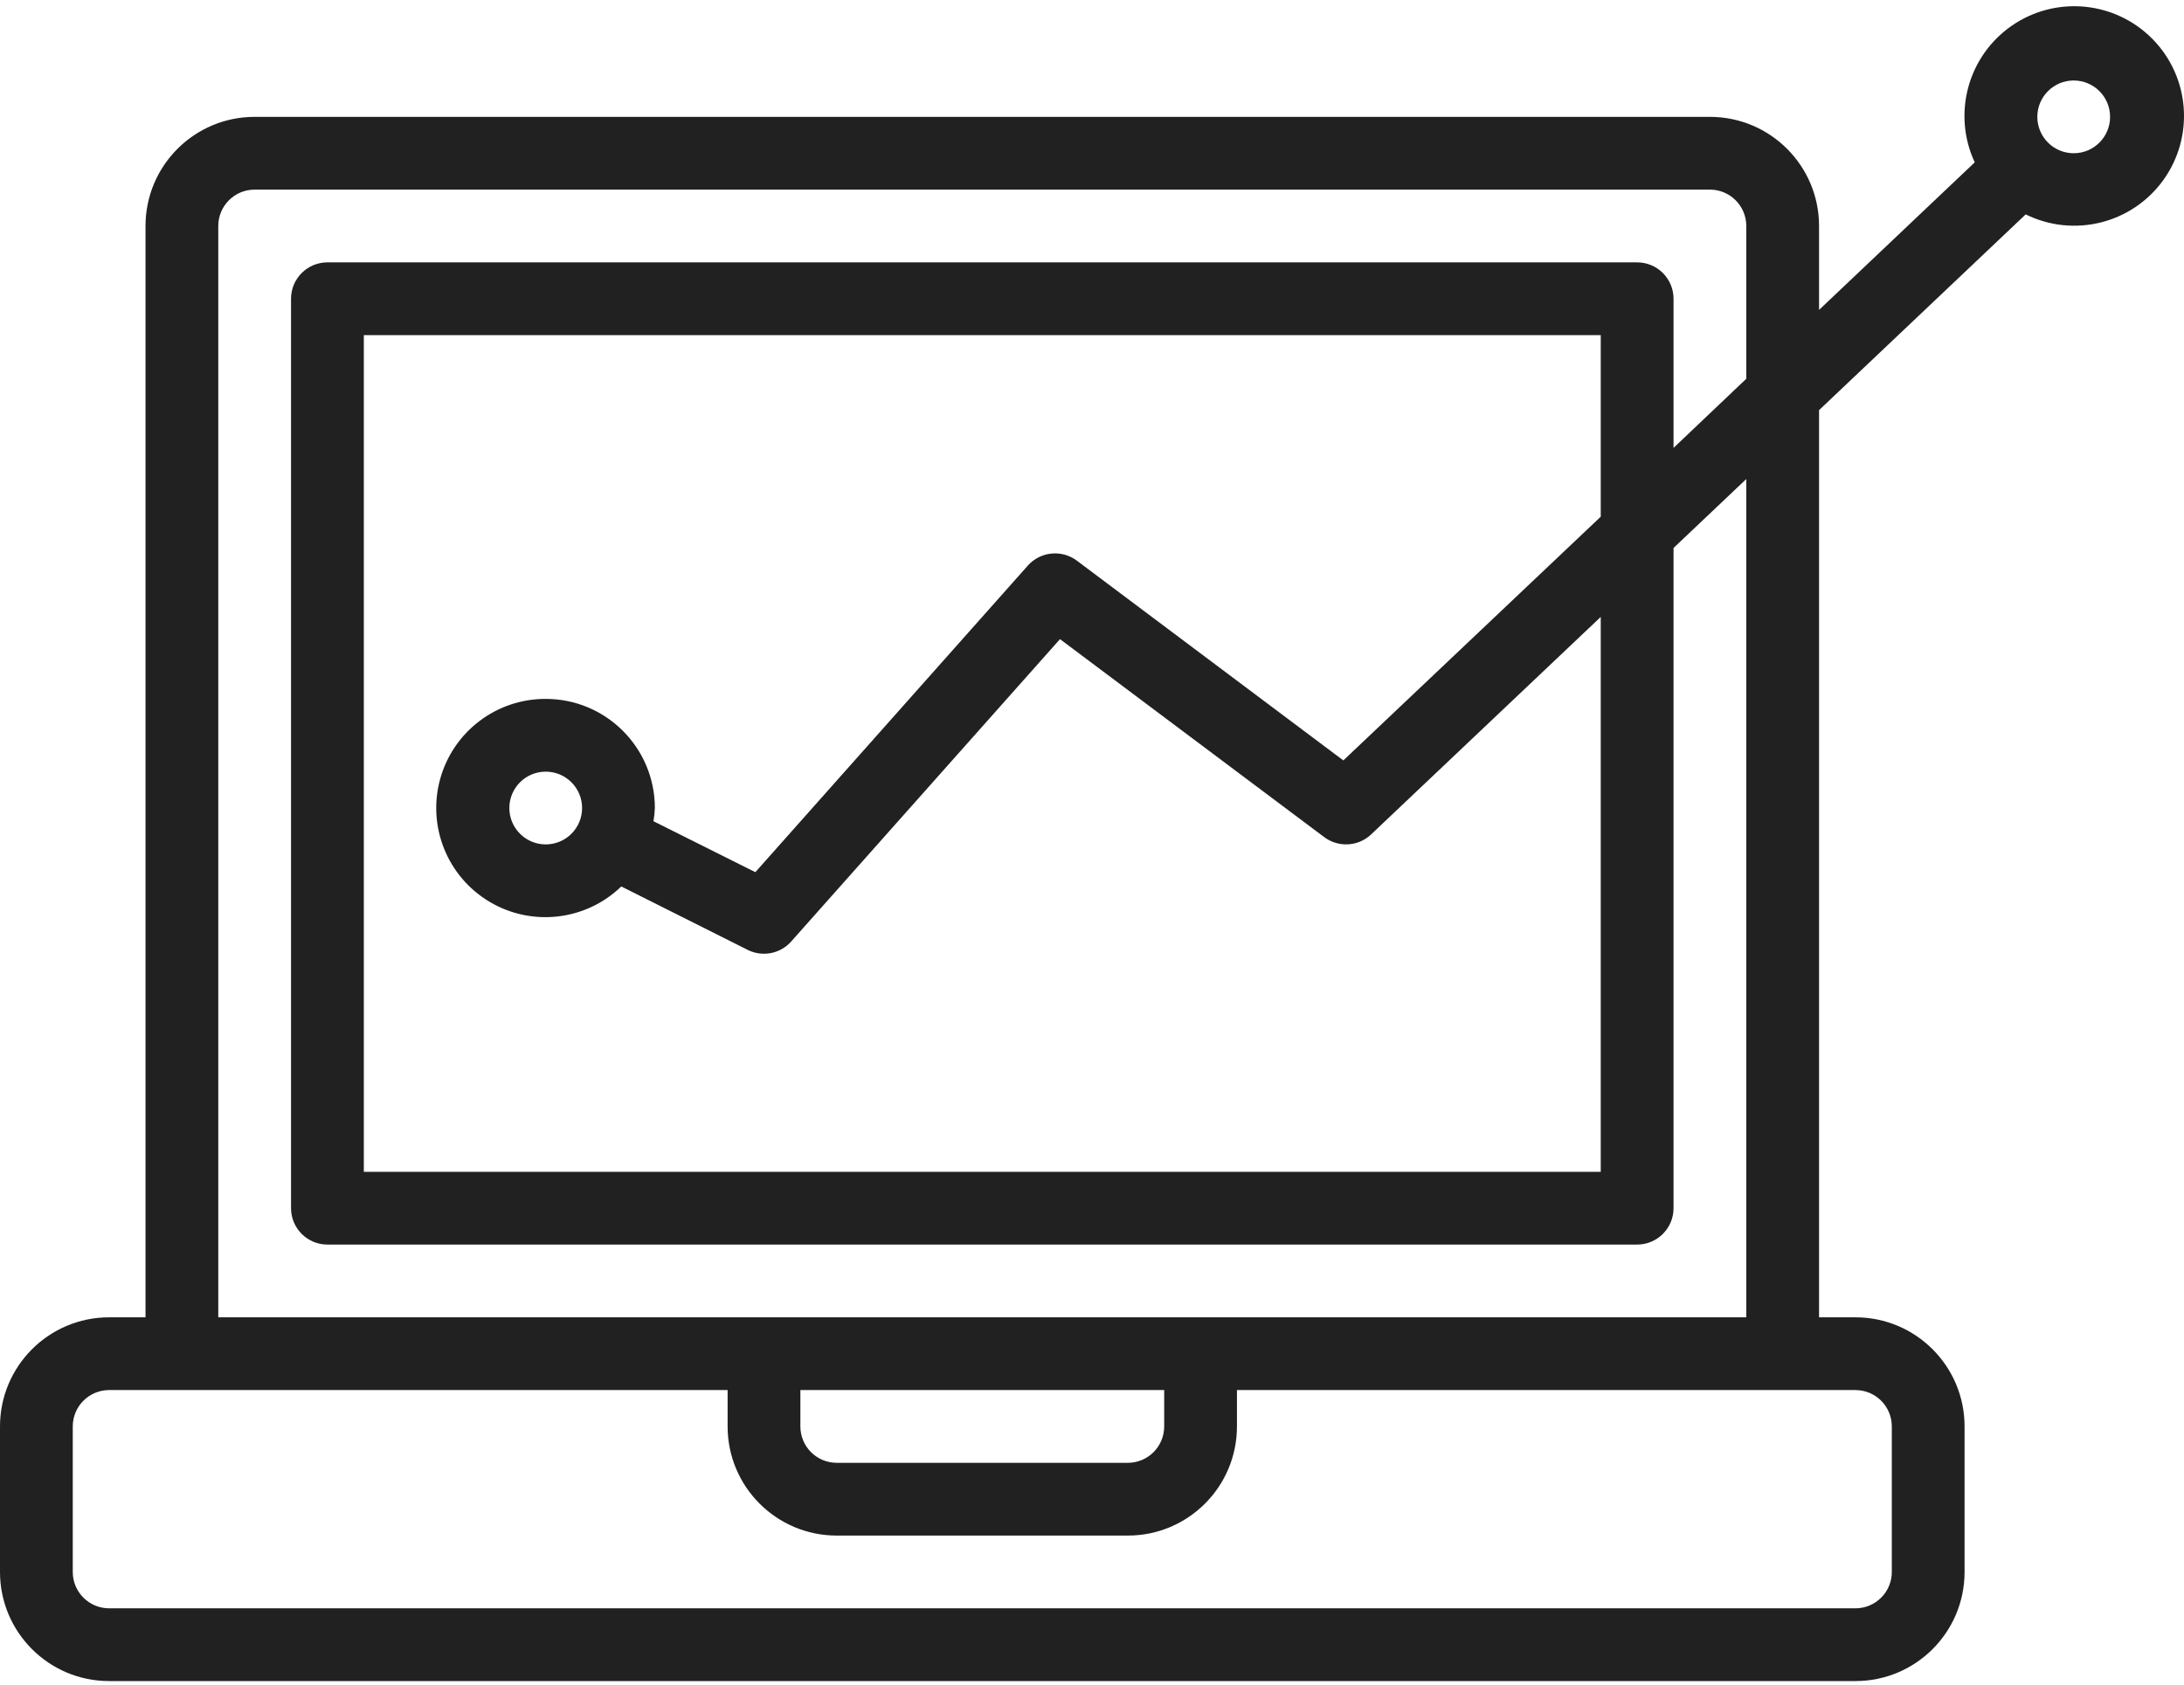
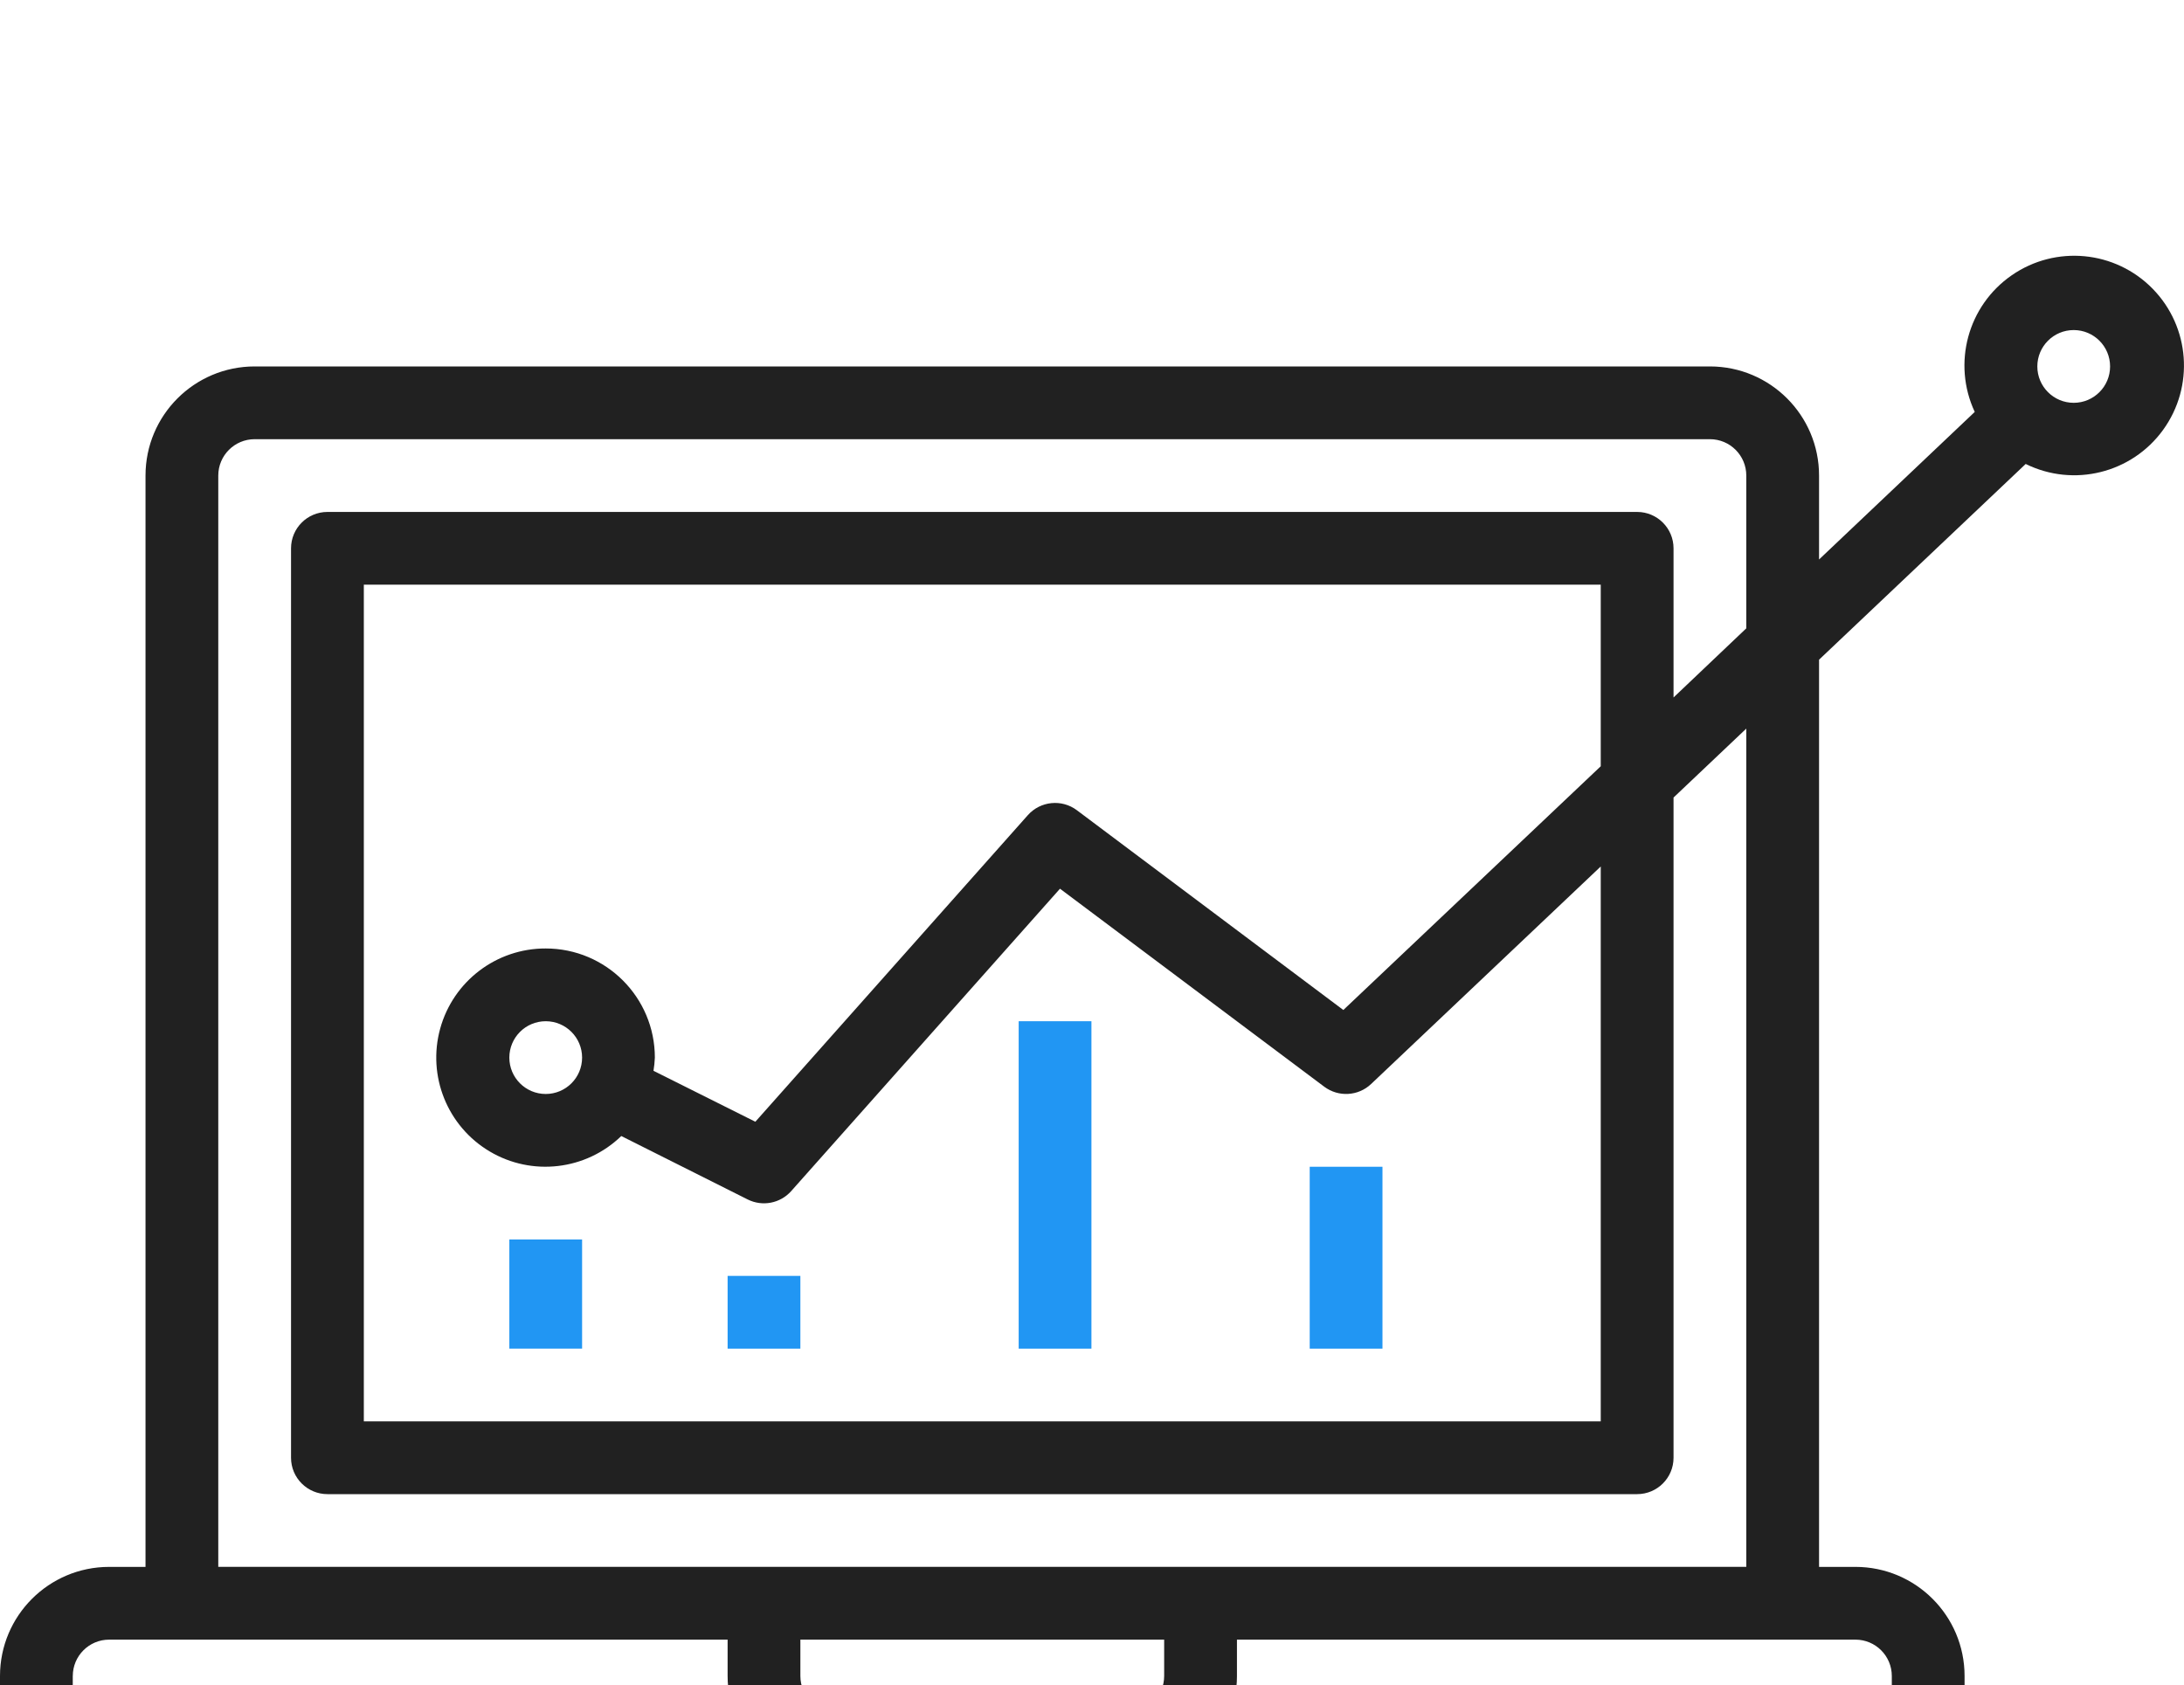
<svg xmlns="http://www.w3.org/2000/svg" width="70" height="54" viewBox="0 0 70 54" fill="none">
-   <path d="M3.498 53.886H59.469C61.401 53.886 62.967 52.32 62.967 50.388V45.724C62.967 43.792 61.401 42.226 59.469 42.226H58.303V13.147L64.926 6.872C66.463 7.63 68.324 7.17 69.33 5.782C70.337 4.393 70.196 2.482 68.997 1.257C67.797 0.032 65.89 -0.151 64.48 0.824C63.07 1.8 62.569 3.65 63.293 5.204L58.303 9.934V7.244C58.303 5.312 56.736 3.746 54.805 3.746H8.162C6.231 3.746 4.664 5.312 4.664 7.244V42.226H3.498C1.566 42.226 0 43.792 0 45.724V50.388C0 52.32 1.566 53.886 3.498 53.886ZM66.465 2.58C67.109 2.58 67.631 3.102 67.631 3.746C67.631 4.39 67.109 4.912 66.465 4.912C65.821 4.912 65.299 4.39 65.299 3.746C65.299 3.102 65.821 2.58 66.465 2.58ZM6.996 7.244C6.996 6.6 7.518 6.078 8.162 6.078H54.805C55.449 6.078 55.971 6.6 55.971 7.244V12.141L53.639 14.357V9.576C53.639 8.932 53.117 8.41 52.472 8.41H10.495C9.851 8.41 9.328 8.932 9.328 9.576V38.728C9.328 39.372 9.851 39.894 10.495 39.894H52.472C53.117 39.894 53.639 39.372 53.639 38.728V17.565L55.971 15.355V42.226H6.996V7.244ZM17.491 22.403C15.913 22.398 14.528 23.45 14.108 24.97C13.689 26.491 14.338 28.104 15.695 28.909C17.051 29.714 18.779 29.512 19.913 28.415L23.966 30.449C24.437 30.684 25.008 30.574 25.358 30.18L33.974 20.487L42.444 26.834C42.899 27.174 43.533 27.138 43.945 26.748L51.306 19.775V37.562H11.661V10.742H51.306V16.562L43.056 24.375L34.515 17.972C34.03 17.608 33.348 17.677 32.944 18.129L24.21 27.957L20.945 26.324C20.968 26.184 20.983 26.043 20.989 25.901C20.989 23.969 19.423 22.403 17.491 22.403ZM18.657 25.901C18.657 26.545 18.135 27.067 17.491 27.067C16.847 27.067 16.325 26.545 16.325 25.901C16.325 25.257 16.847 24.735 17.491 24.735C18.135 24.735 18.657 25.257 18.657 25.901ZM25.653 44.558H37.314V45.724C37.314 46.368 36.792 46.89 36.148 46.89H26.819C26.175 46.89 25.653 46.368 25.653 45.724V44.558ZM2.332 45.724C2.332 45.08 2.854 44.558 3.498 44.558H23.321V45.724C23.321 47.656 24.887 49.222 26.819 49.222H36.148C38.08 49.222 39.646 47.656 39.646 45.724V44.558H59.469C60.113 44.558 60.635 45.08 60.635 45.724V50.388C60.635 51.032 60.113 51.554 59.469 51.554H3.498C2.854 51.554 2.332 51.032 2.332 50.388V45.724Z" fill="#212121" />
+   <path d="M32.65 32.735h2.332V43.23H32.65V32.735ZM41.978 37.4h2.332v5.83h-2.332V37.4ZM23.321 40.898h2.332v2.332h-2.332v-2.332ZM16.325 39.731h2.332v3.498h-2.332v-3.498Z" fill="#2196F3" />
+   <path d="M3.498 61.886h55.97a3.498 3.498 0 0 0 3.499-3.498v-4.664a3.498 3.498 0 0 0-3.498-3.498h-1.166v-29.08l6.623-6.274a3.518 3.518 0 1 0-1.633-1.668l-4.99 4.73v-2.69a3.498 3.498 0 0 0-3.498-3.498H8.162a3.498 3.498 0 0 0-3.498 3.498v34.982H3.498A3.498 3.498 0 0 0 0 53.724v4.664a3.498 3.498 0 0 0 3.498 3.498ZM66.465 10.58a1.166 1.166 0 1 1 0 2.332 1.166 1.166 0 0 1 0-2.332ZM6.996 15.244c0-.644.522-1.166 1.166-1.166h46.643c.644 0 1.166.522 1.166 1.166v4.897l-2.332 2.216v-4.78c0-.645-.523-1.167-1.167-1.167H10.495c-.644 0-1.167.522-1.167 1.166v29.152c0 .644.523 1.166 1.167 1.166h41.977c.645 0 1.167-.522 1.167-1.166V25.565l2.332-2.21v26.87H6.996v-34.98Zm10.495 15.159a3.498 3.498 0 1 0 2.422 6.012l4.053 2.034c.471.235 1.042.125 1.392-.268l8.616-9.694 8.47 6.347c.455.34 1.089.304 1.501-.086l7.361-6.973v17.787H11.661v-26.82h39.645v5.82l-8.25 7.813-8.54-6.403a1.167 1.167 0 0 0-1.572.157l-8.734 9.828-3.265-1.633c.023-.14.038-.281.044-.423a3.498 3.498 0 0 0-3.498-3.498Zm1.166 3.498a1.166 1.166 0 1 1-2.332 0 1.166 1.166 0 0 1 2.332 0Zm6.996 18.657h11.66v1.166c0 .644-.521 1.166-1.165 1.166h-9.329a1.166 1.166 0 0 1-1.166-1.166v-1.166Zm-23.32 1.166c0-.644.521-1.166 1.165-1.166h19.823v1.166a3.498 3.498 0 0 0 3.498 3.498h9.329a3.498 3.498 0 0 0 3.498-3.498v-1.166h19.823c.644 0 1.166.522 1.166 1.166v4.664c0 .644-.522 1.166-1.166 1.166H3.499a1.166 1.166 0 0 1-1.167-1.166v-4.664Z" fill="#212121" />
</svg>
